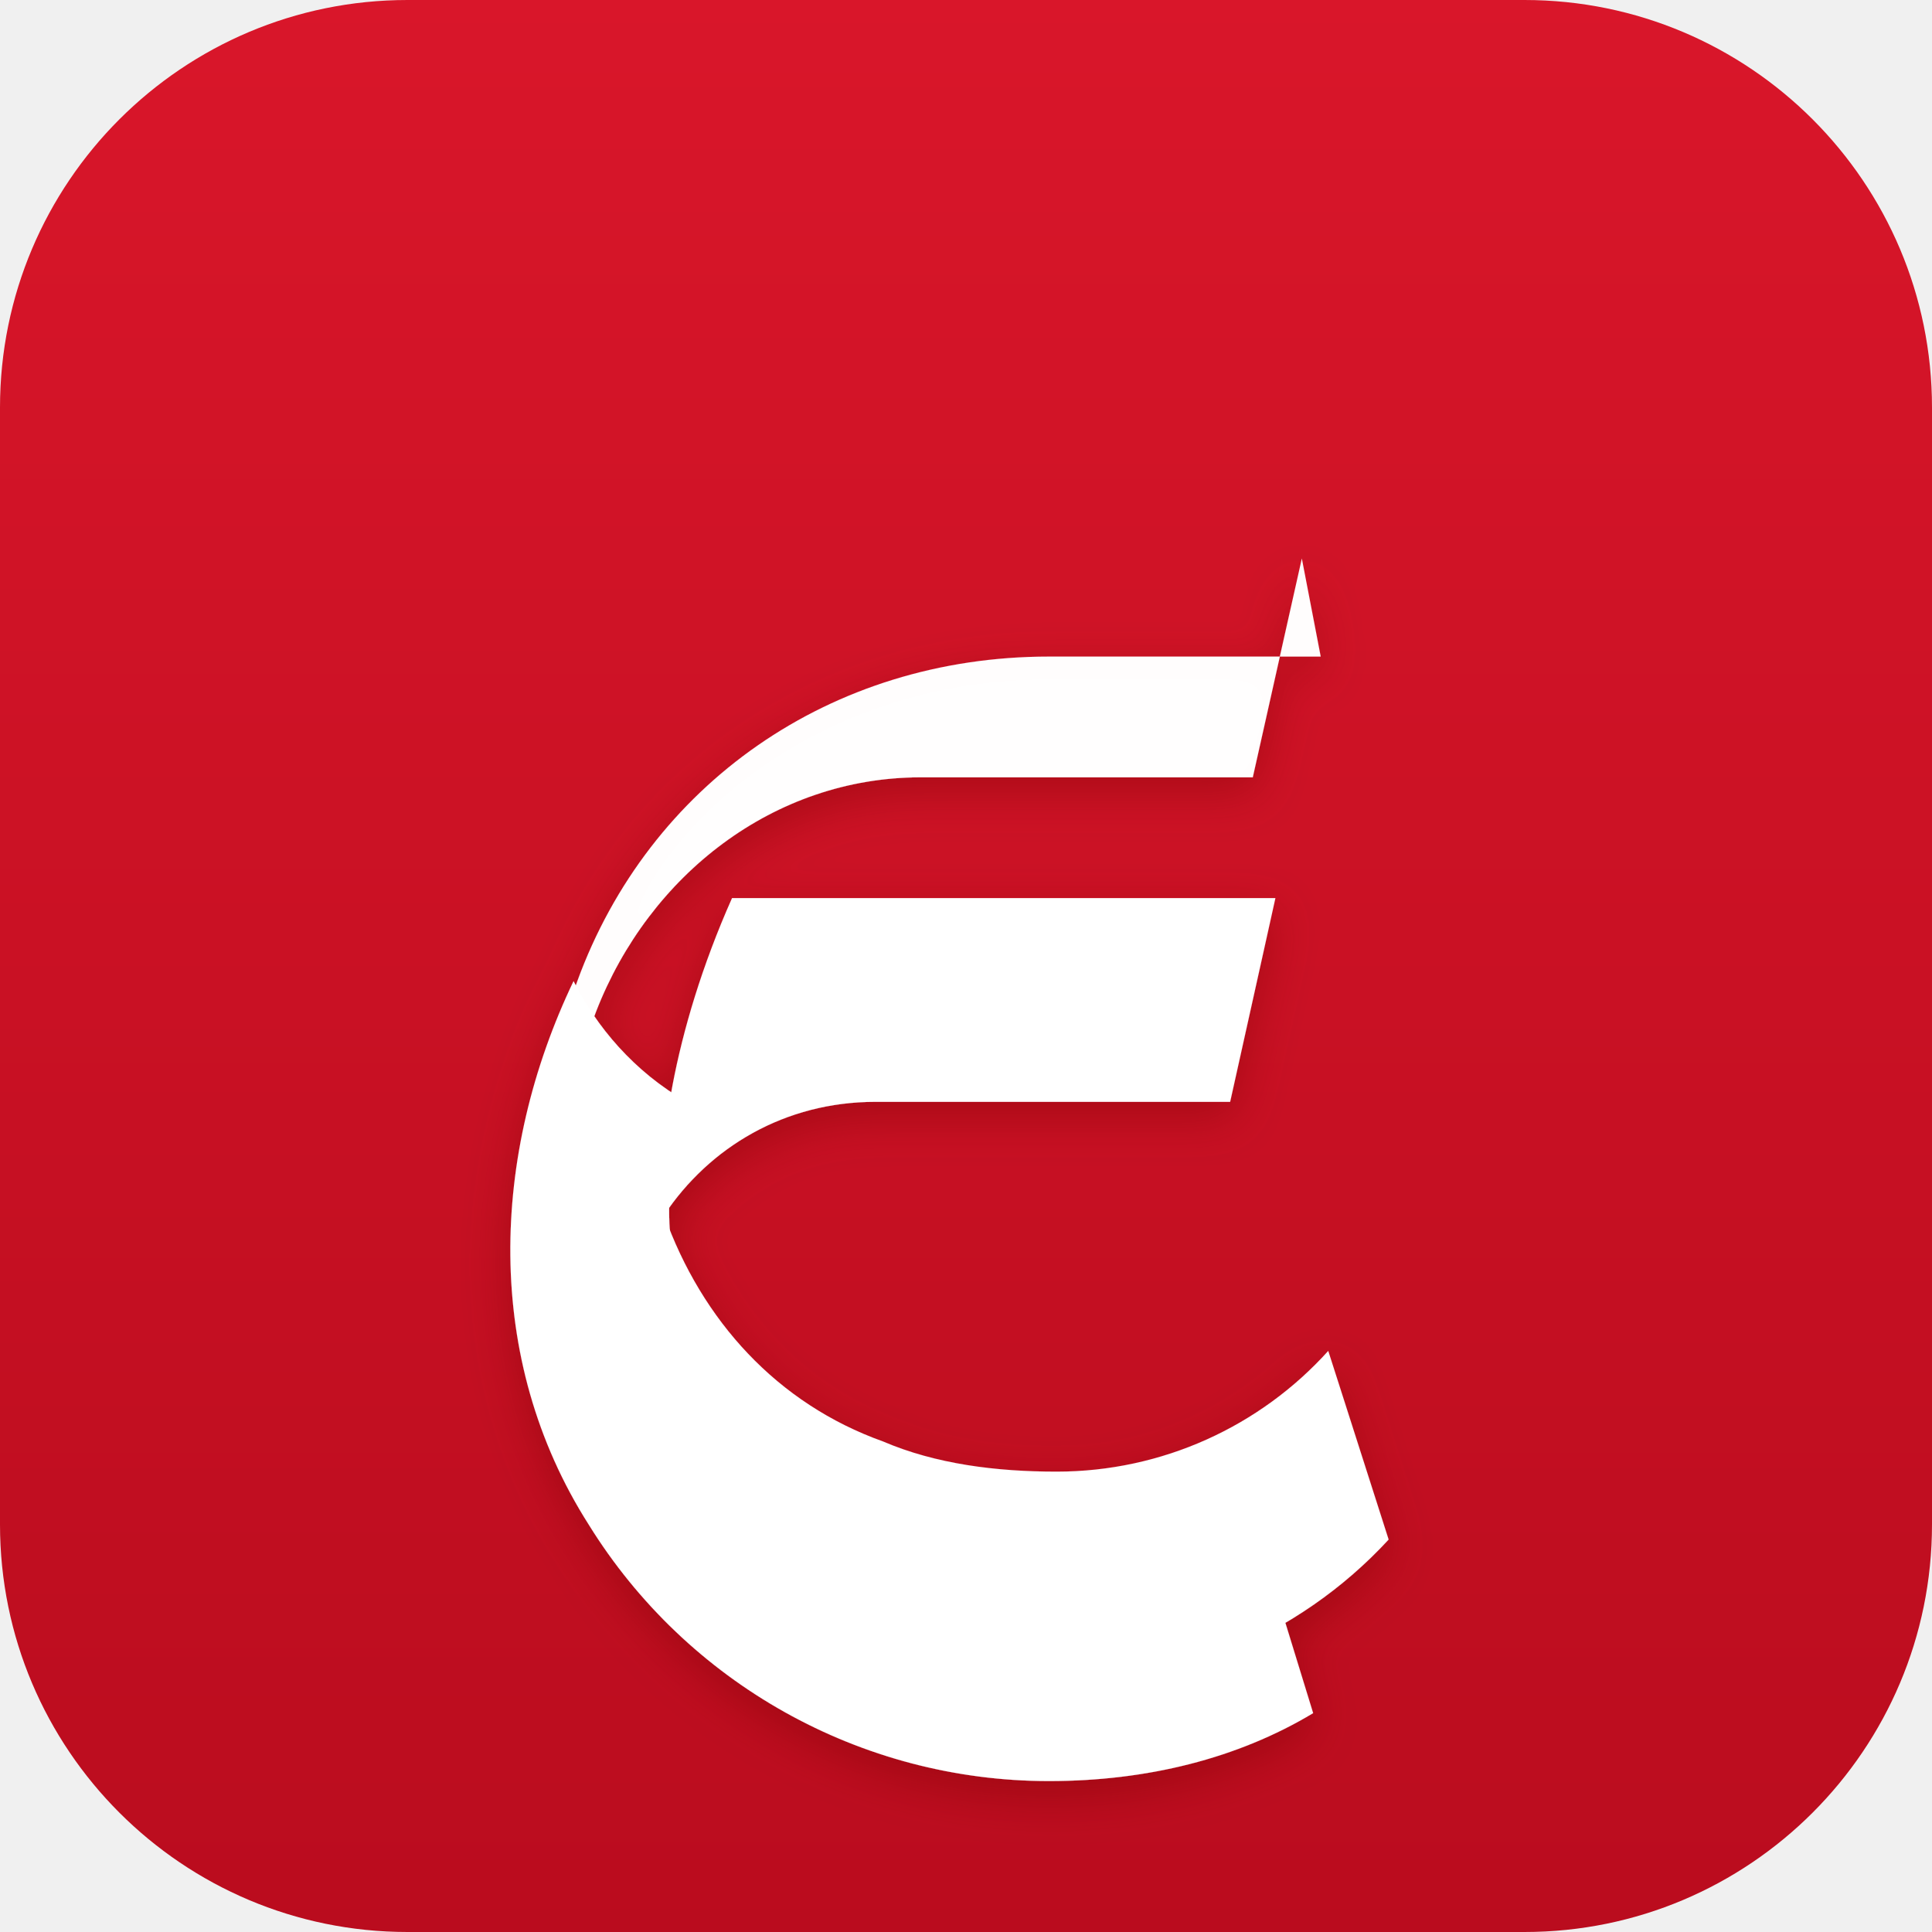
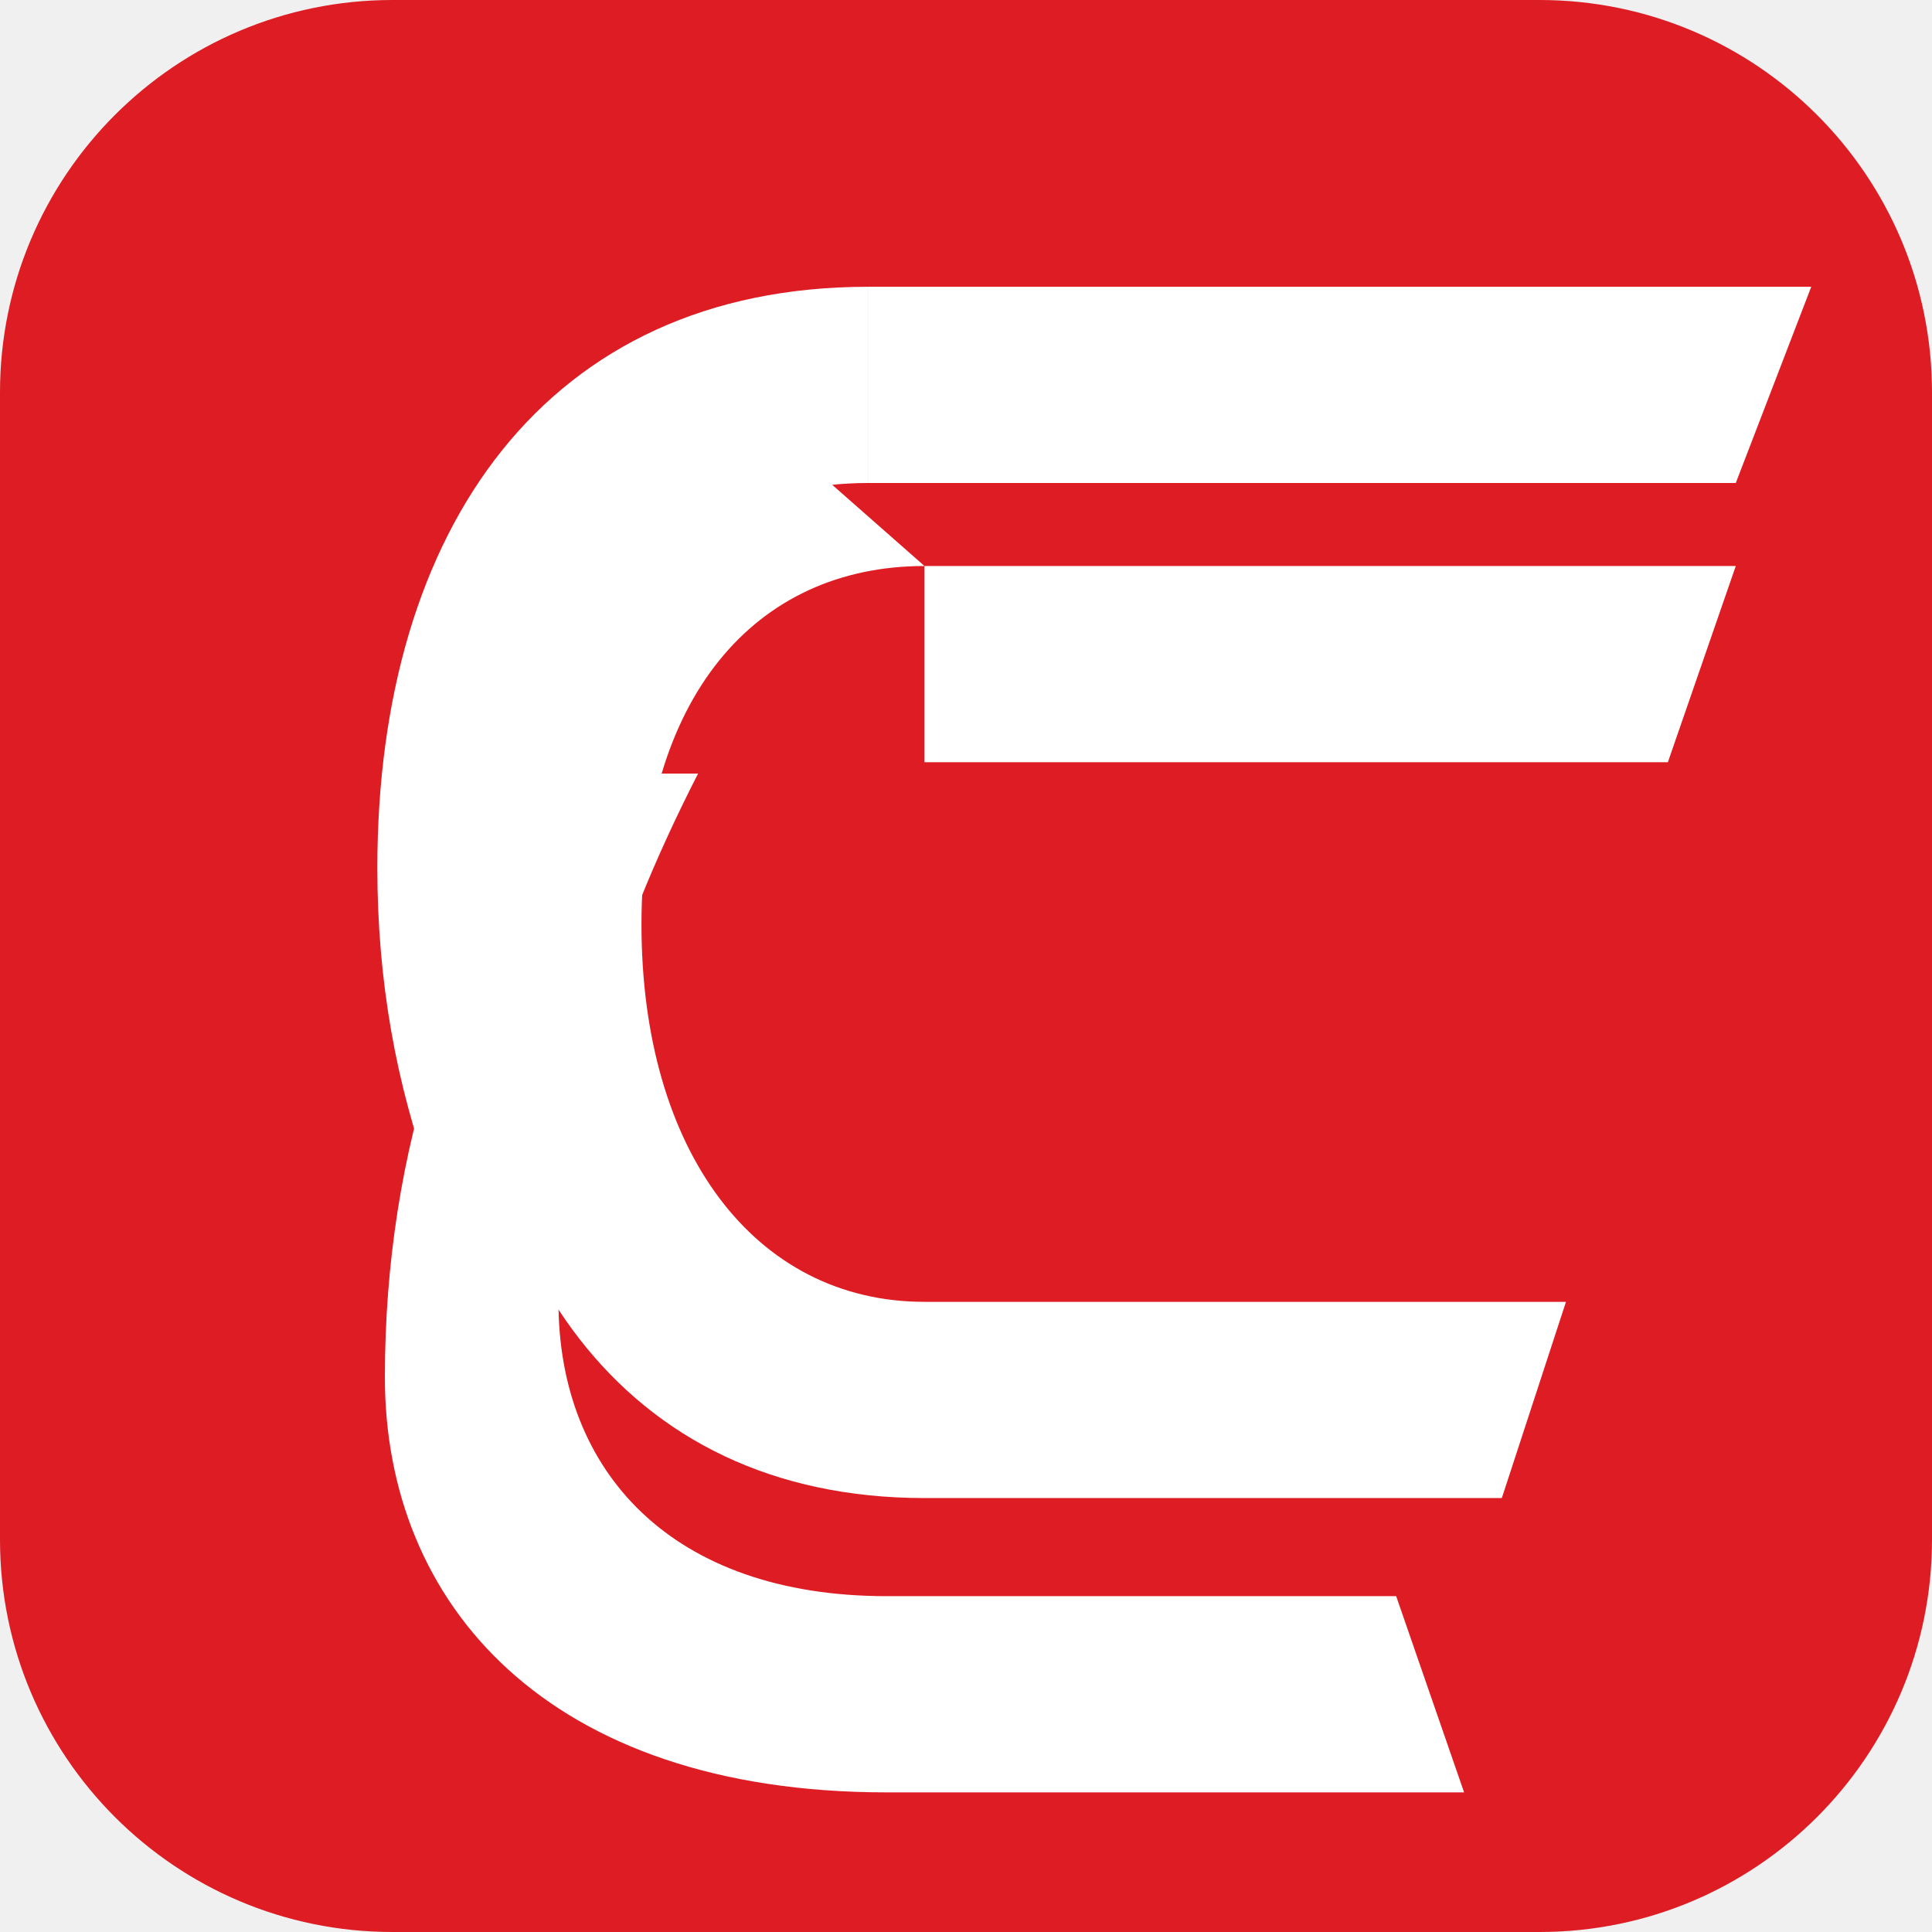
<svg xmlns="http://www.w3.org/2000/svg" viewBox="0 0 512 512" width="100%" height="100%">
-   <defs>
-     <linearGradient id="crucianelliRed" x1="0%" y1="0%" x2="0%" y2="100%">
-       <stop offset="0%" stop-color="#D9162A" />
-       <stop offset="100%" stop-color="#BA0C1E" />
-     </linearGradient>
-     <filter id="subtleShadow" x="-10%" y="-10%" width="120%" height="120%">
-       <feDropShadow dx="0" dy="4" stdDeviation="6" flood-color="#7B0511" flood-opacity="0.4" />
-     </filter>
-   </defs>
-   <rect width="512" height="512" rx="108" fill="url(#crucianelliRed)" />
-   <g fill="#FFFFFF" filter="url(#subtleShadow)">
-     <path d="M 345 148 L 332 206 L 244 206 C 205 206 172 232 158 268 C 148 294 147 326 156 352 C 145 328 141 292 153 260 C 172 208 220 174 278 174 L 350 174 Z" opacity="0.99" />
-     <path d="M 194 238 L 338 238 L 326 292 L 232 292 C 208 292 188 304 176 322 C 174 306 178 274 194 238 Z" />
-     <path d="M 152 260 C 130 306 128 360 156 404 C 182 446 228 472 278 472 C 304 472 328 466 348 454 L 332 402 C 316 410 298 414 278 414 C 242 414 208 396 190 366 C 176 342 174 316 182 292 C 168 284 158 272 152 260 Z" />
-     <path d="M 176 322 C 186 350 206 372 234 382 C 248 388 264 390 280 390 C 308 390 334 378 352 358 L 368 408 C 344 434 310 448 272 448 C 248 448 226 442 206 430 C 178 412 160 384 154 350 C 162 342 170 332 176 322 Z" />
+   <rect width="512" height="512" rx="104" fill="#DE1C24" />
+   <g fill="#FFFFFF">
+     <polygon points="230,76 480,76 460,128 230,128" />
+     <polygon points="245,150 460,150 442,202 245,202" />
+     <path d="M 230,76 C 145,76 100,140 100,230 C 100,290 120,340 155,385 C 140,345 136,300 136,250 C 136,175 175,128 230,128 Z" />
+     <path d="M 245,150 C 200,150 170,185 170,245 C 170,305 200,345 245,345 L 415,345 L 398,397 L 245,397 C 165,397 122,335 122,245 C 122,170 170,128 220,128 Z" />
+     <path d="M 155,205 C 120,250 102,305 102,365 C 102,425 145,475 235,475 L 388,475 L 370,423 L 235,423 C 178,423 148,390 148,345 C 148,295 162,250 185,205 Z" />
  </g>
</svg>
